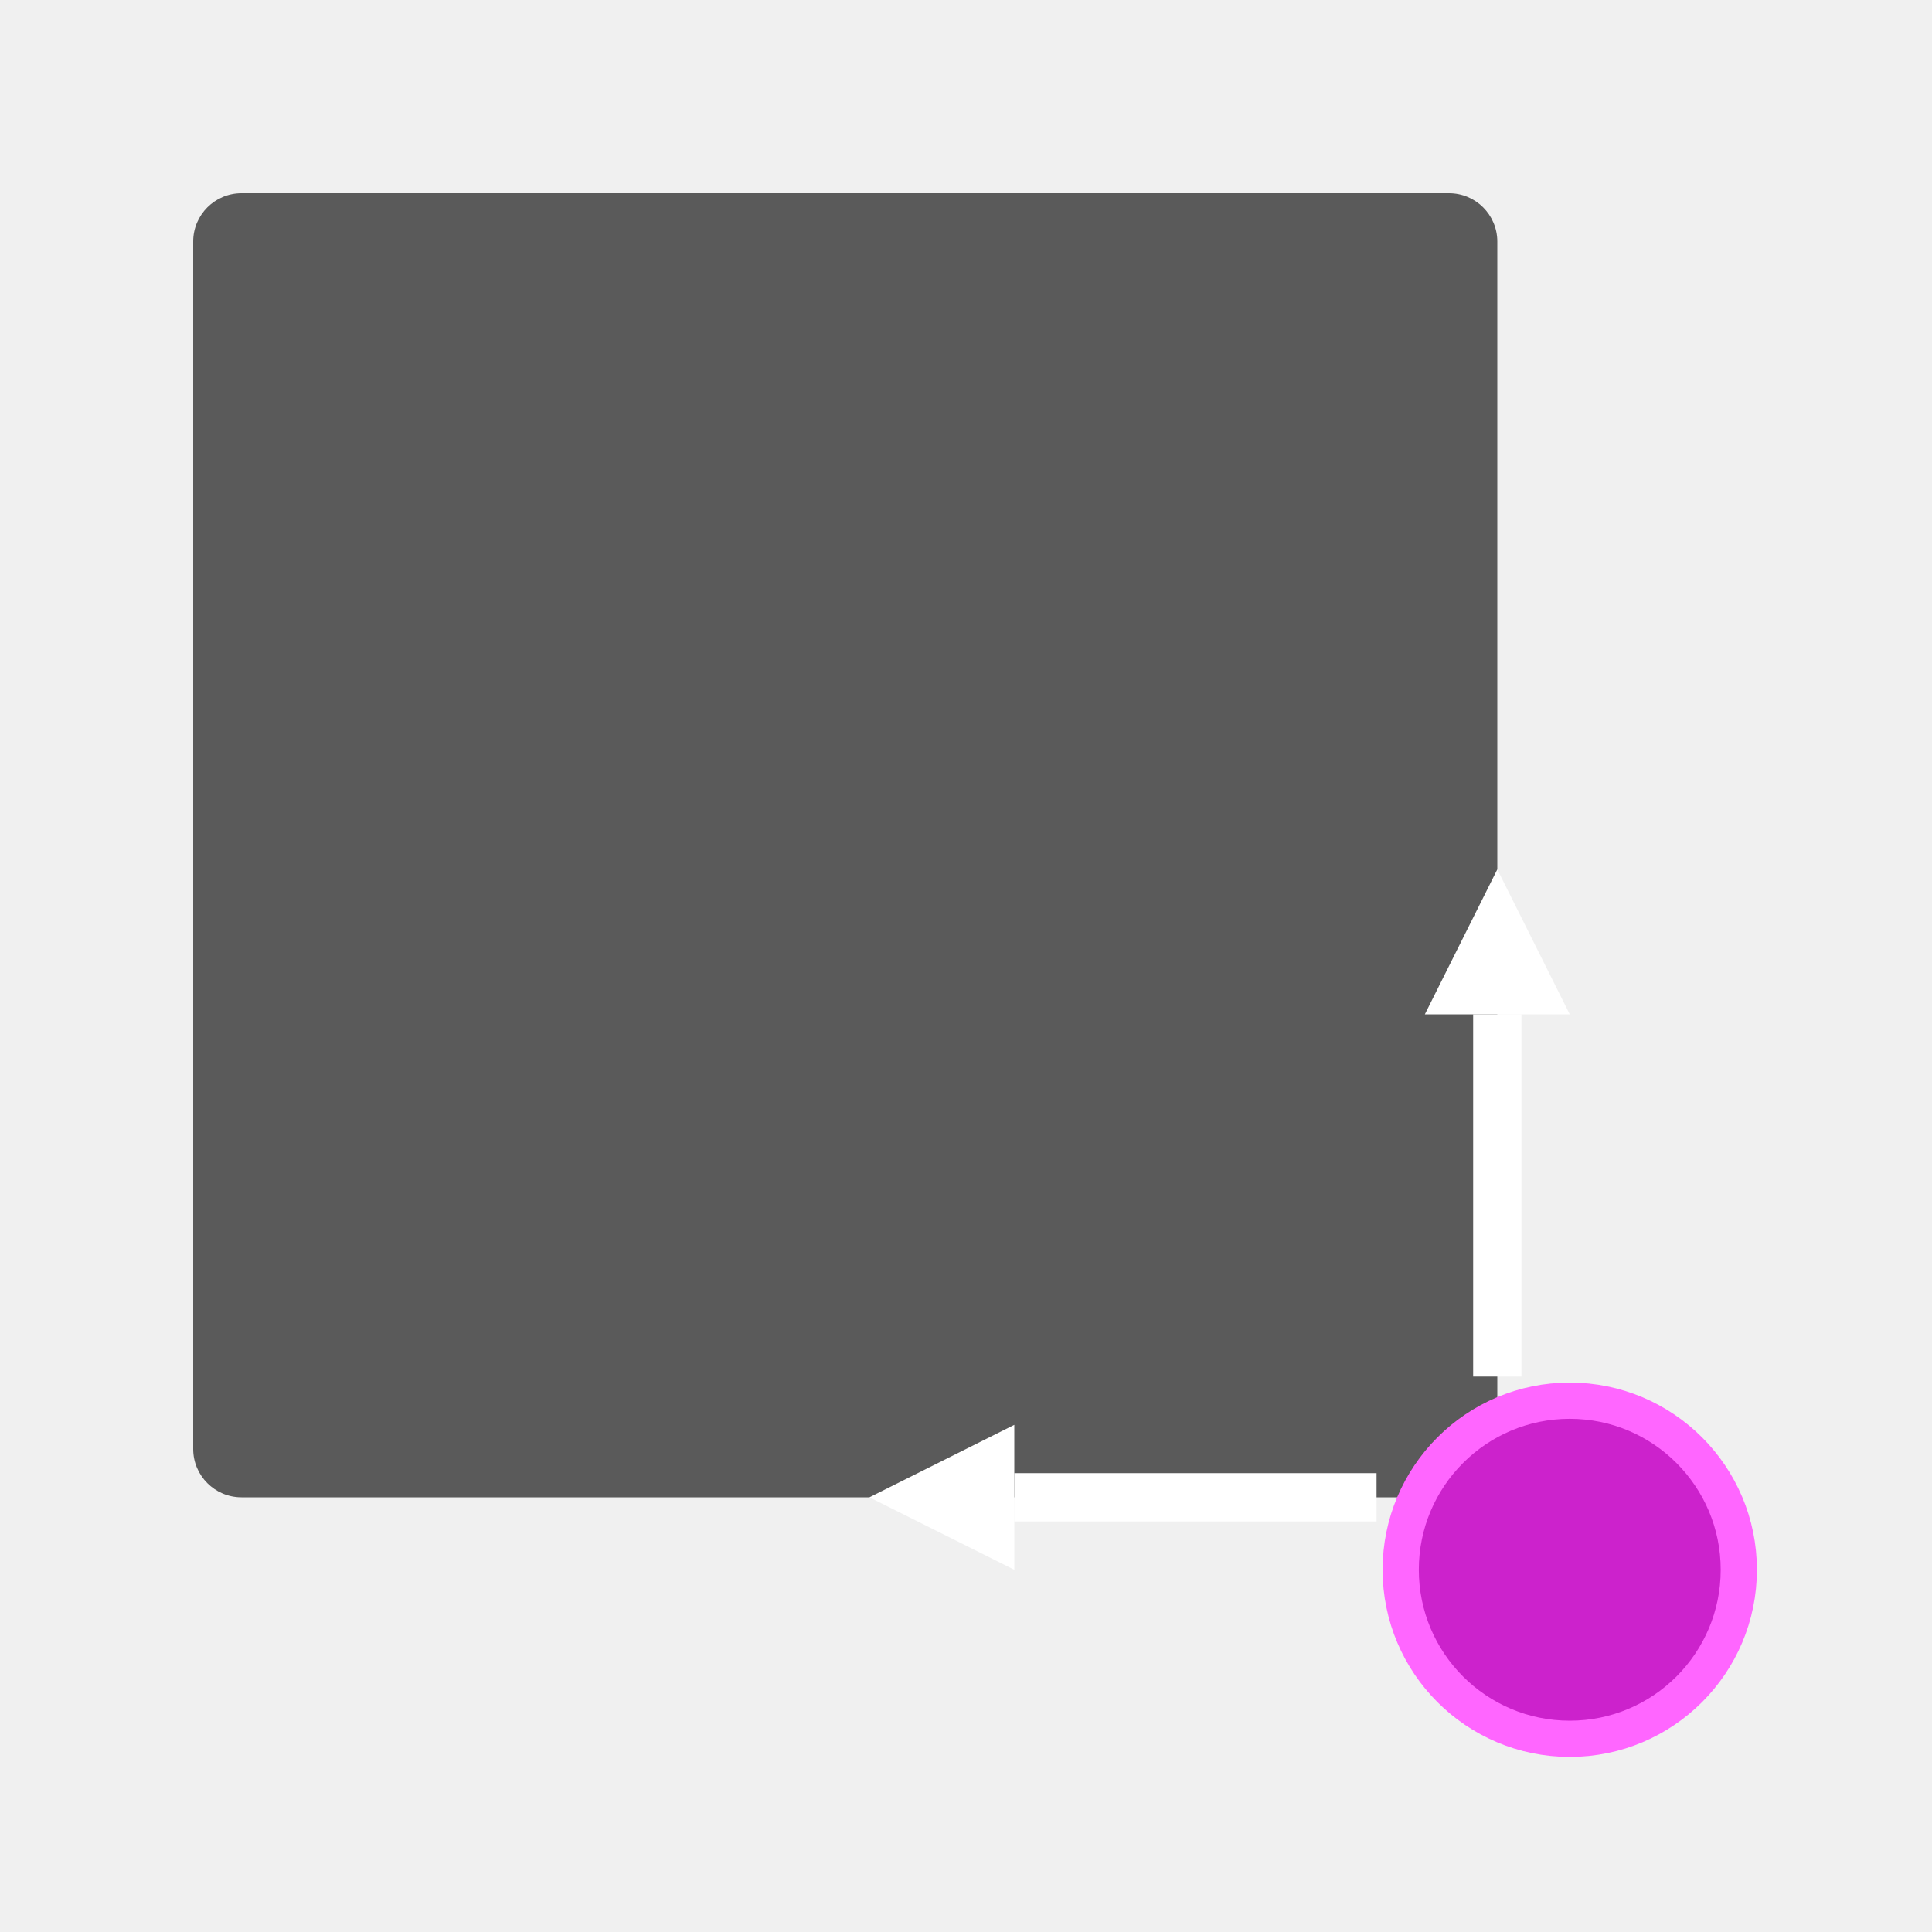
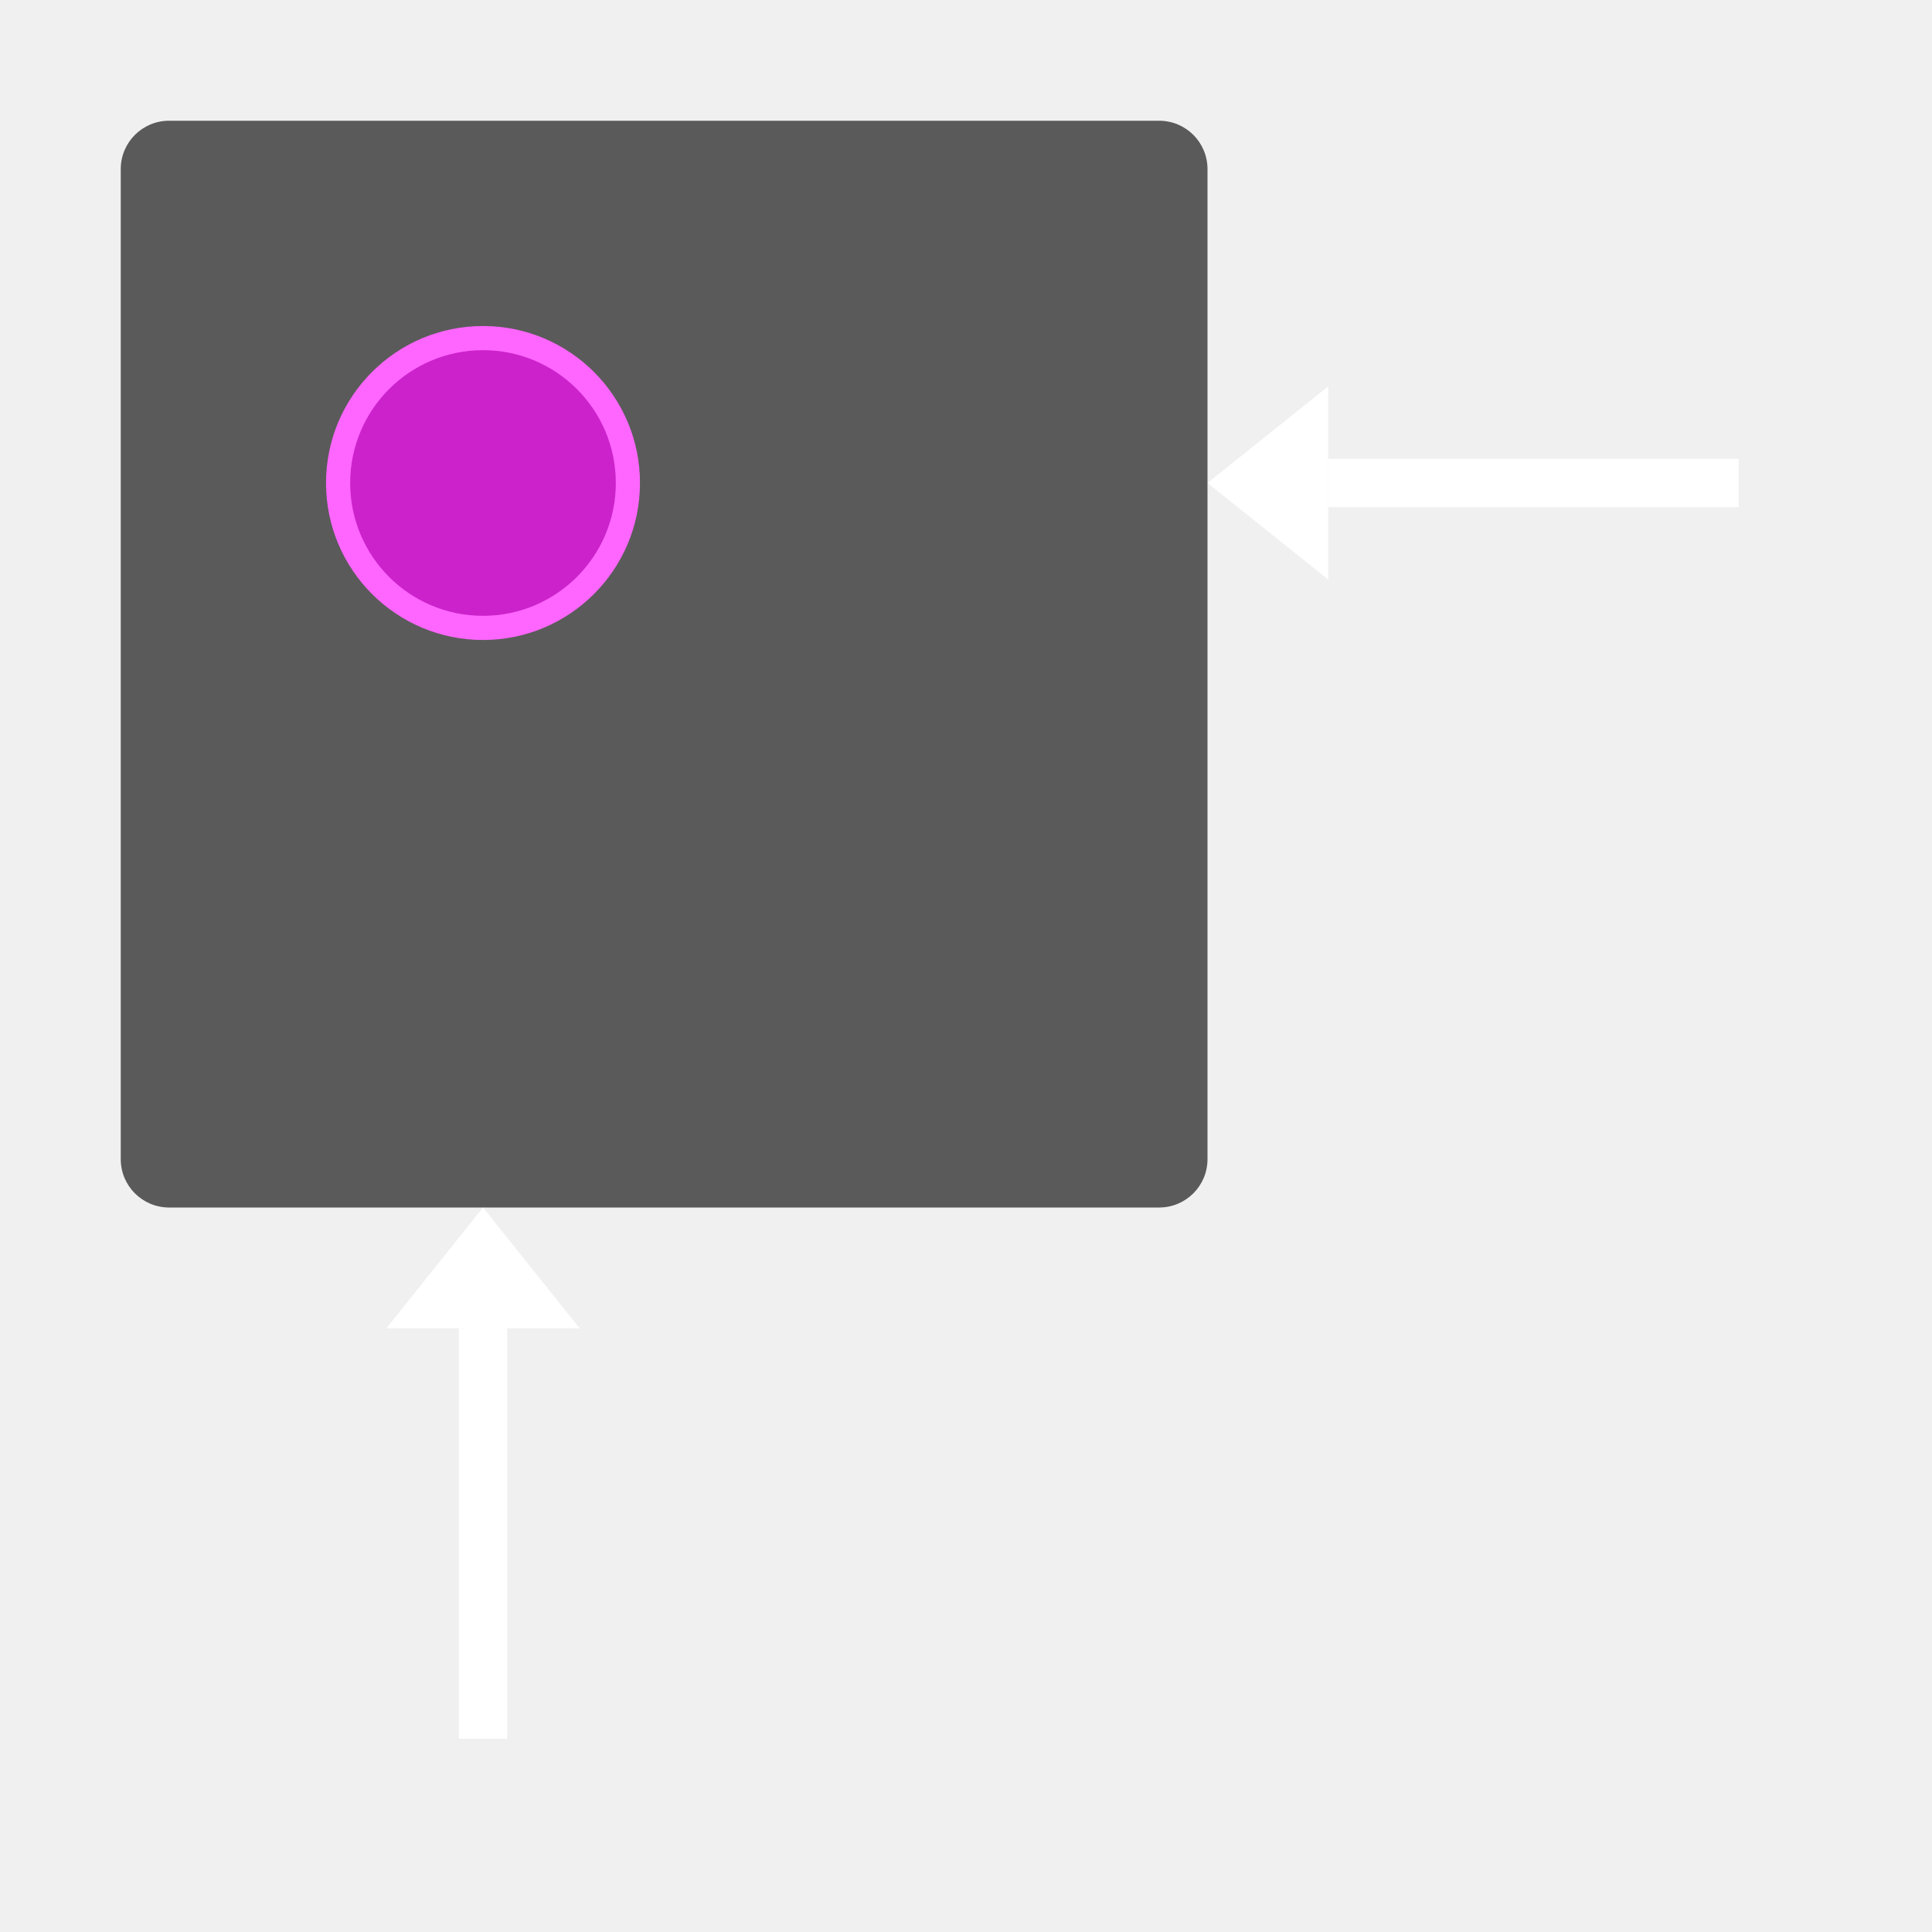
<svg xmlns="http://www.w3.org/2000/svg" viewBox="0 0 80 80">
-   <rect x="8" y="8" width="54" height="54" fill="#5a5a5a" rx="2" />
-   <circle cx="65" cy="65" r="7" fill="#cc22cc" stroke="#ff66ff" stroke-width="1.5" />
-   <line x1="57" y1="62" x2="42" y2="62" stroke="white" stroke-width="2" />
-   <polygon points="42,59 36,62 42,65" fill="white" />
-   <line x1="62" y1="57" x2="62" y2="42" stroke="white" stroke-width="2" />
-   <polygon points="59,42 62,36 65,42" fill="white" />
+   <rect x="5" y="5" width="45" height="45" fill="#5a5a5a" rx="2" />
+   <circle cx="20" cy="20" r="6" fill="#cc22cc" stroke="#ff66ff" stroke-width="1" />
+   <line x1="72" y1="20" x2="55" y2="20" stroke="white" stroke-width="2" />
+   <polygon points="55,16 50,20 55,24" fill="white" />
+   <line x1="20" y1="72" x2="20" y2="55" stroke="white" stroke-width="2" />
+   <polygon points="16,55 20,50 24,55" fill="white" />
</svg>
